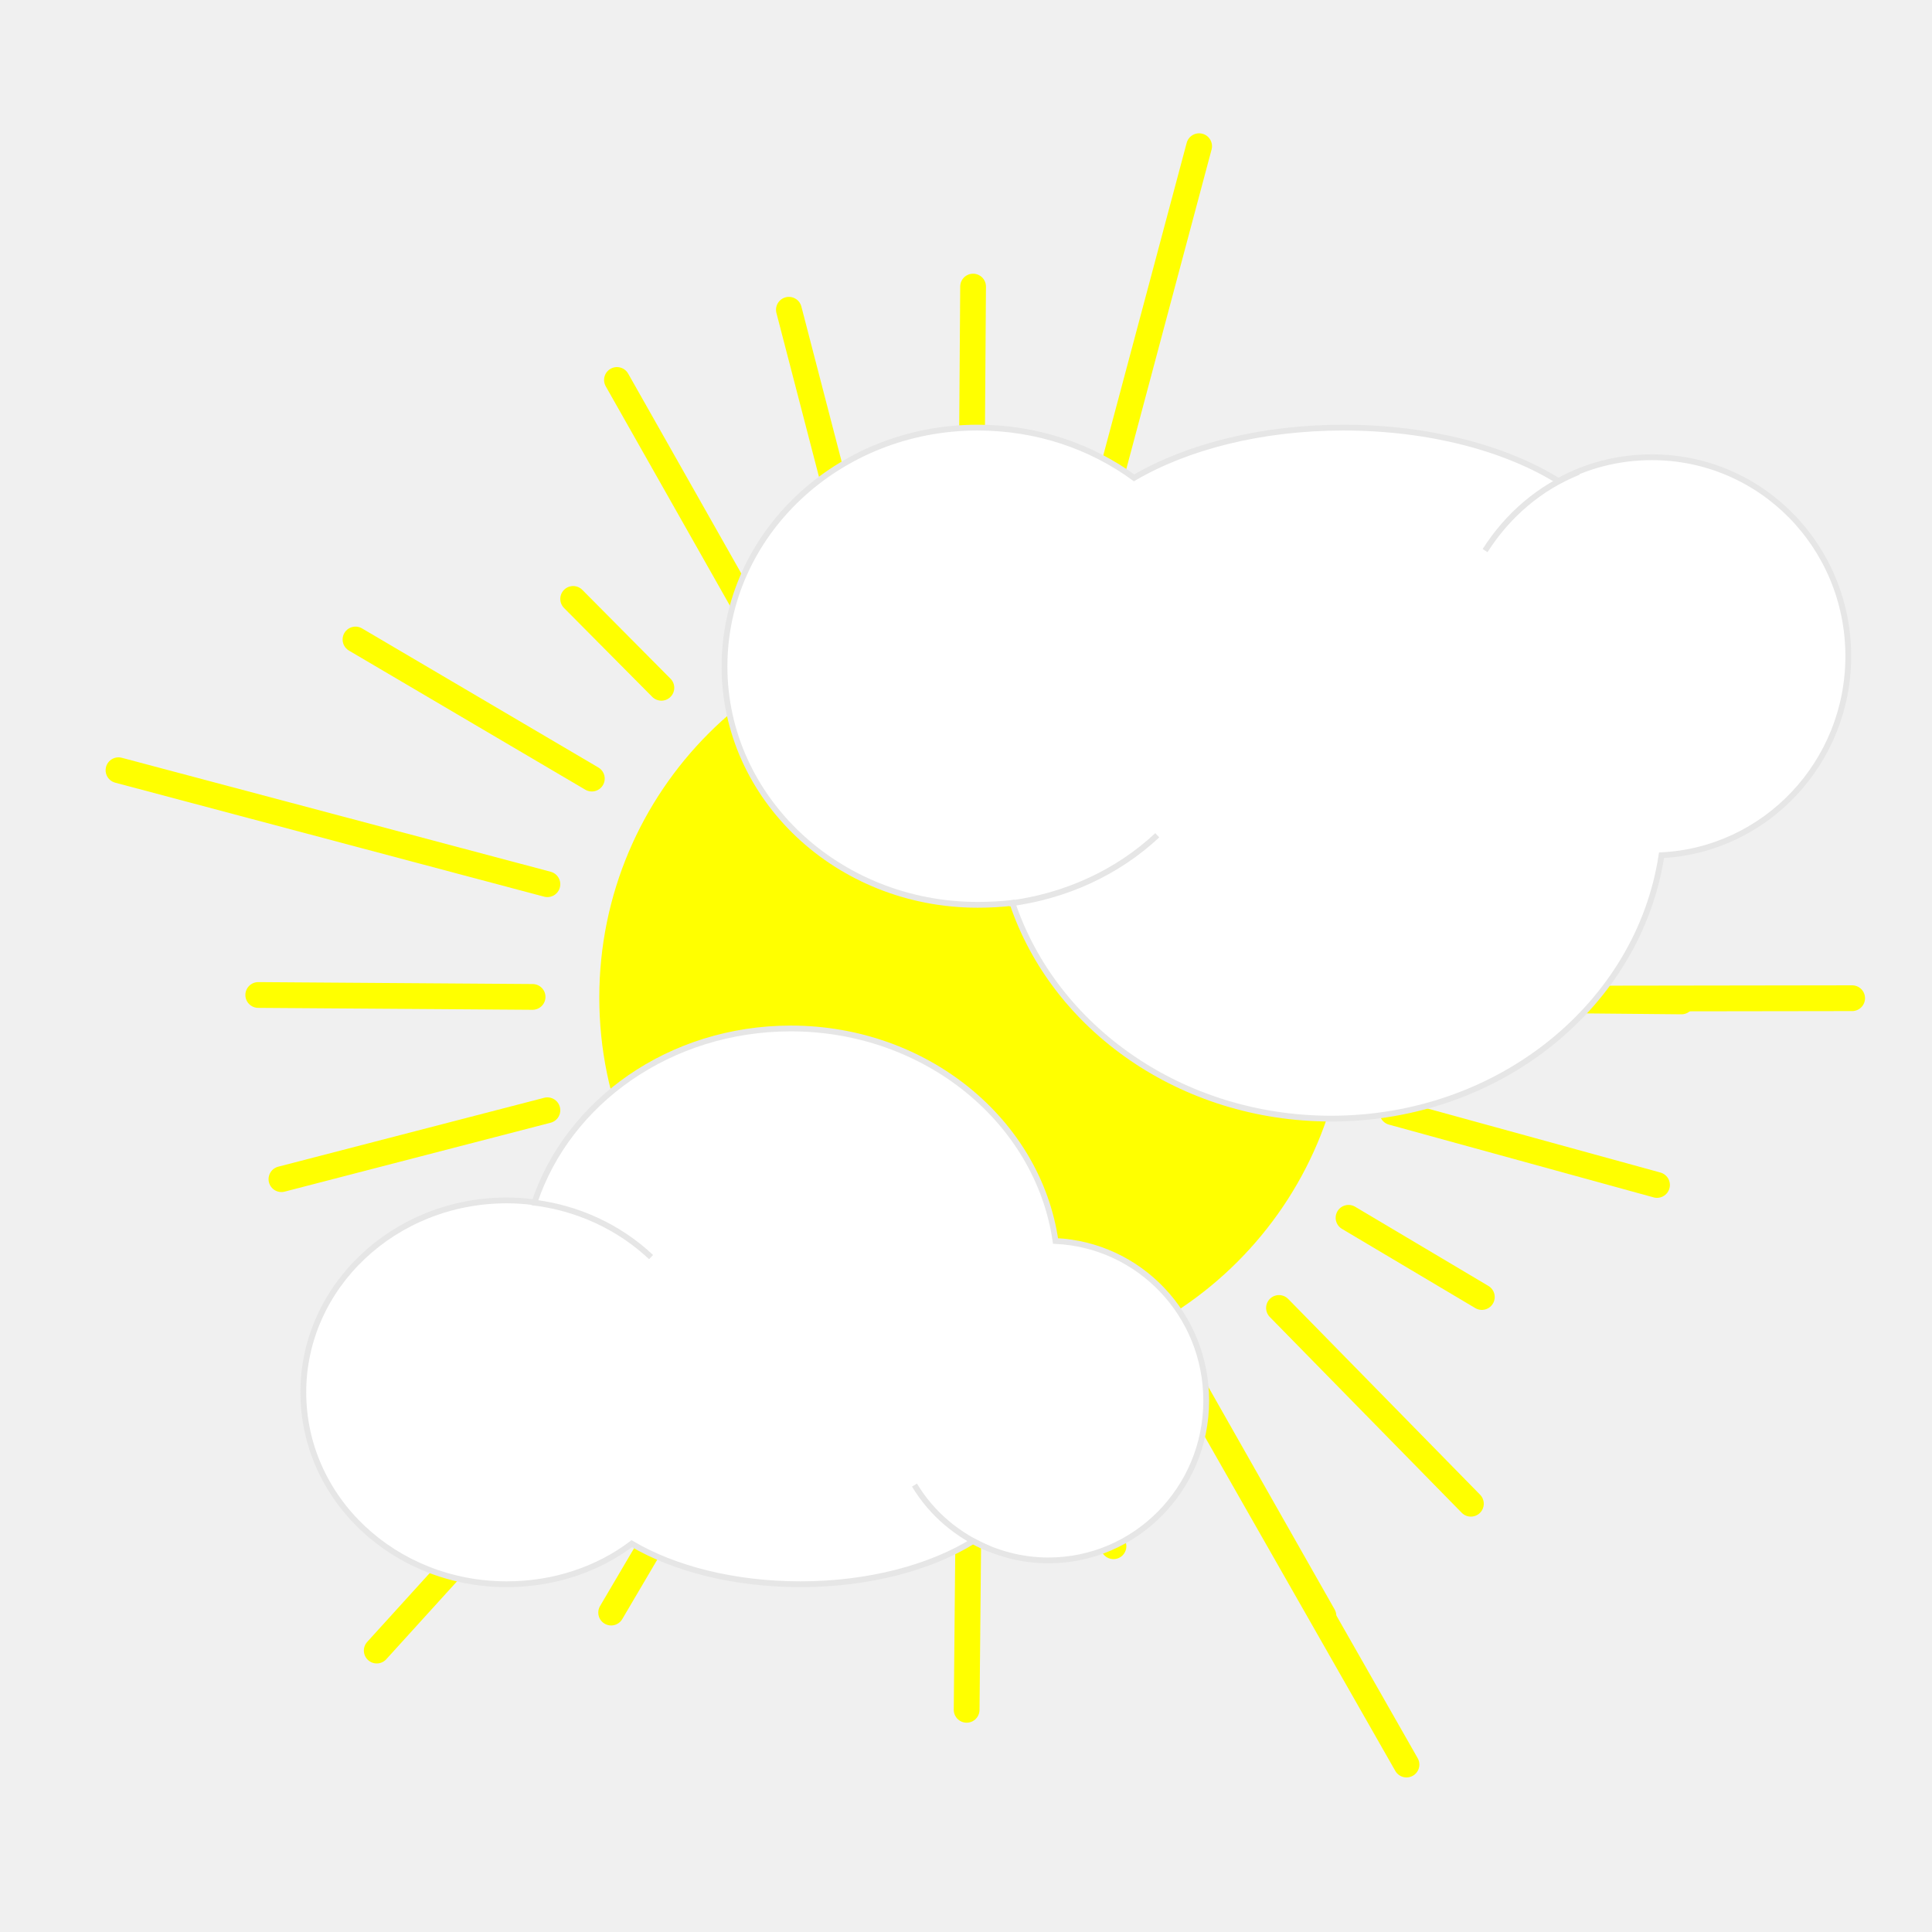
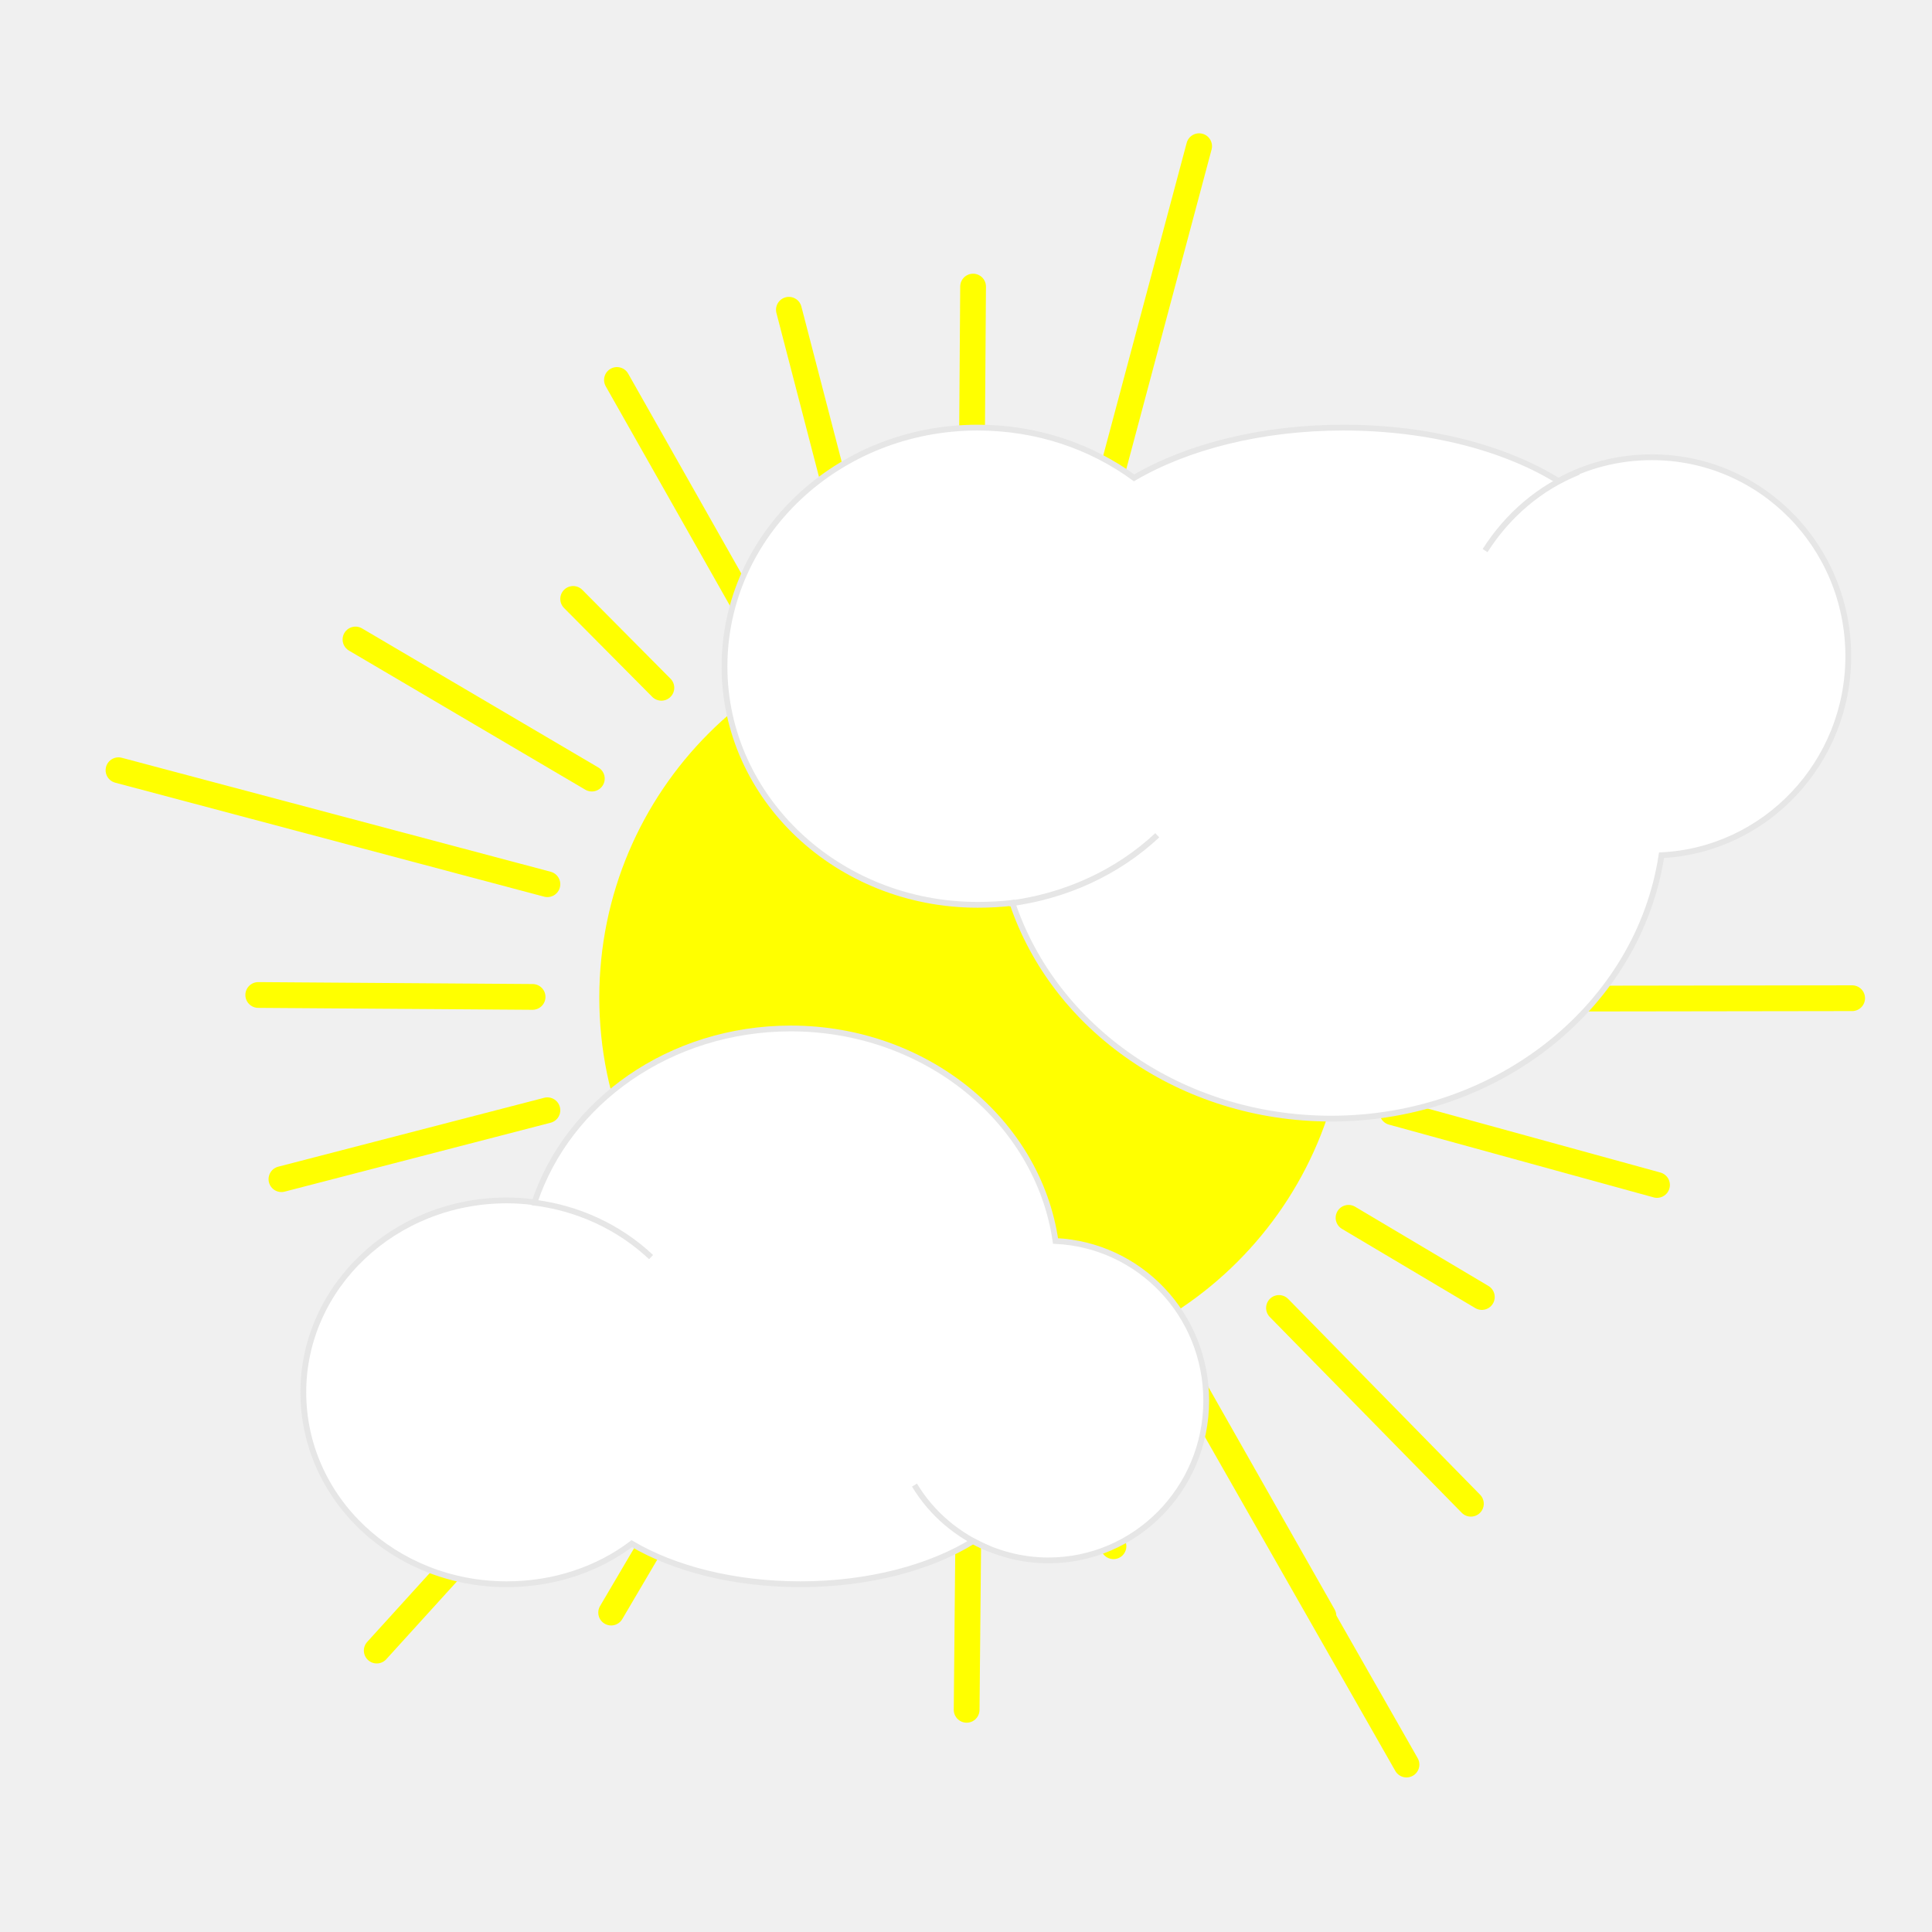
<svg xmlns="http://www.w3.org/2000/svg" xml:space="preserve" width="300px" height="300px" version="1.1" style="shape-rendering:geometricPrecision; text-rendering:geometricPrecision; image-rendering:optimizeQuality; fill-rule:evenodd; clip-rule:evenodd" viewBox="0 0 3000 3000">
  <defs>
    <style type="text/css">
   
    .str0 {stroke:yellow;stroke-width:20.835}
    .str2 {stroke:#E6E6E6;stroke-width:9}
    .str1 {stroke:yellow;stroke-width:39.992;stroke-linecap:round}
    .fil0 {fill:none}
    .fil1 {fill:yellow}
    .fil2 {fill:white}
   
  </style>
  </defs>
  <g id="Layer_x0020_1">
    <rect class="fil0" width="3000" height="3000" />
    <circle class="fil1 str0" cx="1511" cy="1549" r="570" />
-     <g id="_1718330026432">
-       <line class="fil0 str1" x1="2876" y1="1550" x2="2186" y2="1551" />
-       <line class="fil0 str1" x1="1862" y1="227" x2="1684" y2="894" />
-       <line class="fil0 str1" x1="1225" y1="481" x2="1332" y2="893" />
-       <line class="fil0 str1" x1="1511" y1="445" x2="1508" y2="870" />
-       <line class="fil0 str1" x1="1958" y1="778" x2="1847" y2="962" />
-       <line class="fil0 str1" x1="2291" y1="772" x2="1988" y2="1070" />
-       <line class="fil0 str1" x1="2466" y1="1001" x2="2095" y2="1211" />
-       <line class="fil0 str1" x1="2372" y1="1323" x2="2163" y2="1375" />
-       <line class="fil0 str1" x1="2611" y1="1555" x2="2186" y2="1551" />
-       <line class="fil0 str1" x1="2573" y1="1840" x2="2162" y2="1727" />
-       <line class="fil0 str1" x1="2301" y1="2014" x2="2094" y2="1891" />
-       <line class="fil0 str1" x1="2284" y1="2335" x2="1986" y2="2031" />
-       <line class="fil0 str1" x1="2055" y1="2509" x2="1845" y2="2139" />
-       <line class="fil0 str1" x1="1729" y1="2401" x2="1681" y2="2206" />
-       <line class="fil0 str1" x1="1501" y1="2655" x2="1505" y2="2229" />
-       <line class="fil0 str1" x1="1272" y1="2406" x2="1329" y2="2205" />
-       <line class="fil0 str1" x1="949" y1="2504" x2="1165" y2="2137" />
-       <line class="fil0 str1" x1="728" y1="1993" x2="917" y2="1888" />
-       <line class="fil0 str1" x1="437" y1="1831" x2="850" y2="1724" />
-       <line class="fil0 str1" x1="401" y1="1545" x2="827" y2="1548" />
-       <line class="fil0 str1" x1="552" y1="993" x2="919" y2="1209" />
-       <line class="fil0 str1" x1="890" y1="930" x2="1027" y2="1068" />
-       <line class="fil0 str1" x1="958" y1="590" x2="1168" y2="961" />
-       <line class="fil0 str1" x1="585" y1="2563" x2="1049" y2="2052" />
-       <line class="fil0 str1" x1="2184" y1="2740" x2="1842" y2="2140" />
-       <line class="fil0 str1" x1="184" y1="1196" x2="850" y2="1373" />
-     </g>
-     <g id="_1718330024288">
+     <line class="fil0 str1" x1="2876" y1="1550" x2="2186" y2="1551" />
+     <line class="fil0 str1" x1="1862" y1="227" x2="1684" y2="894" />
+     <line class="fil0 str1" x1="1225" y1="481" x2="1332" y2="893" />
+     <line class="fil0 str1" x1="1511" y1="445" x2="1508" y2="870" />
+     <line class="fil0 str1" x1="1958" y1="778" x2="1847" y2="962" />
+     <line class="fil0 str1" x1="2291" y1="772" x2="1988" y2="1070" />
+     <line class="fil0 str1" x1="2466" y1="1001" x2="2095" y2="1211" />
+     <line class="fil0 str1" x1="2372" y1="1323" x2="2163" y2="1375" />
+     <line class="fil0 str1" x1="2573" y1="1840" x2="2162" y2="1727" />
+     <line class="fil0 str1" x1="2301" y1="2014" x2="2094" y2="1891" />
+     <line class="fil0 str1" x1="2284" y1="2335" x2="1986" y2="2031" />
+     <line class="fil0 str1" x1="2055" y1="2509" x2="1845" y2="2139" />
+     <line class="fil0 str1" x1="1729" y1="2401" x2="1681" y2="2206" />
+     <line class="fil0 str1" x1="1501" y1="2655" x2="1505" y2="2229" />
+     <line class="fil0 str1" x1="1272" y1="2406" x2="1329" y2="2205" />
+     <line class="fil0 str1" x1="949" y1="2504" x2="1165" y2="2137" />
+     <line class="fil0 str1" x1="728" y1="1993" x2="917" y2="1888" />
+     <line class="fil0 str1" x1="437" y1="1831" x2="850" y2="1724" />
+     <line class="fil0 str1" x1="401" y1="1545" x2="827" y2="1548" />
+     <line class="fil0 str1" x1="552" y1="993" x2="919" y2="1209" />
+     <line class="fil0 str1" x1="890" y1="930" x2="1027" y2="1068" />
+     <line class="fil0 str1" x1="958" y1="590" x2="1168" y2="961" />
+     <line class="fil0 str1" x1="585" y1="2563" x2="1049" y2="2052" />
+     <line class="fil0 str1" x1="2184" y1="2740" x2="1842" y2="2140" />
+     <line class="fil0 str1" x1="184" y1="1196" x2="850" y2="1373" />
+     <g id="_1733103326832">
      <g>
        <path class="fil2 str2" d="M787 1864c15,0 29,1 43,3 52,-156 210,-270 398,-270 210,0 384,144 411,330 130,6 234,114 234,248 0,137 -110,248 -245,248 -42,0 -82,-11 -117,-30 -66,41 -162,67 -268,67 -103,0 -196,-24 -262,-63 -53,40 -121,63 -194,63 -175,0 -316,-133 -316,-298 0,-164 141,-298 316,-298z" />
        <path class="fil0 str2" d="M826 1867c70,8 135,38 185,85" />
      </g>
      <path class="fil0 str2" d="M1536 2405c-48,-20 -89,-54 -116,-99" />
    </g>
-     <g id="_1718330023008">
+     <g id="_1733103325264">
      <g>
        <path class="fil2 str2" d="M1518 1405c19,0 37,-1 54,-3 65,194 262,335 495,335 262,0 478,-178 513,-409 161,-8 290,-143 290,-309 0,-171 -136,-309 -305,-309 -52,0 -102,13 -145,37 -82,-51 -201,-83 -334,-83 -128,0 -243,30 -325,78 -67,-49 -151,-78 -243,-78 -217,0 -393,166 -393,371 0,204 176,370 393,370z" />
        <path class="fil0 str2" d="M1567 1403c87,-11 168,-48 230,-106" />
      </g>
      <path class="fil0 str2" d="M2451 733c-60,24 -110,67 -145,122" />
    </g>
  </g>
</svg>
